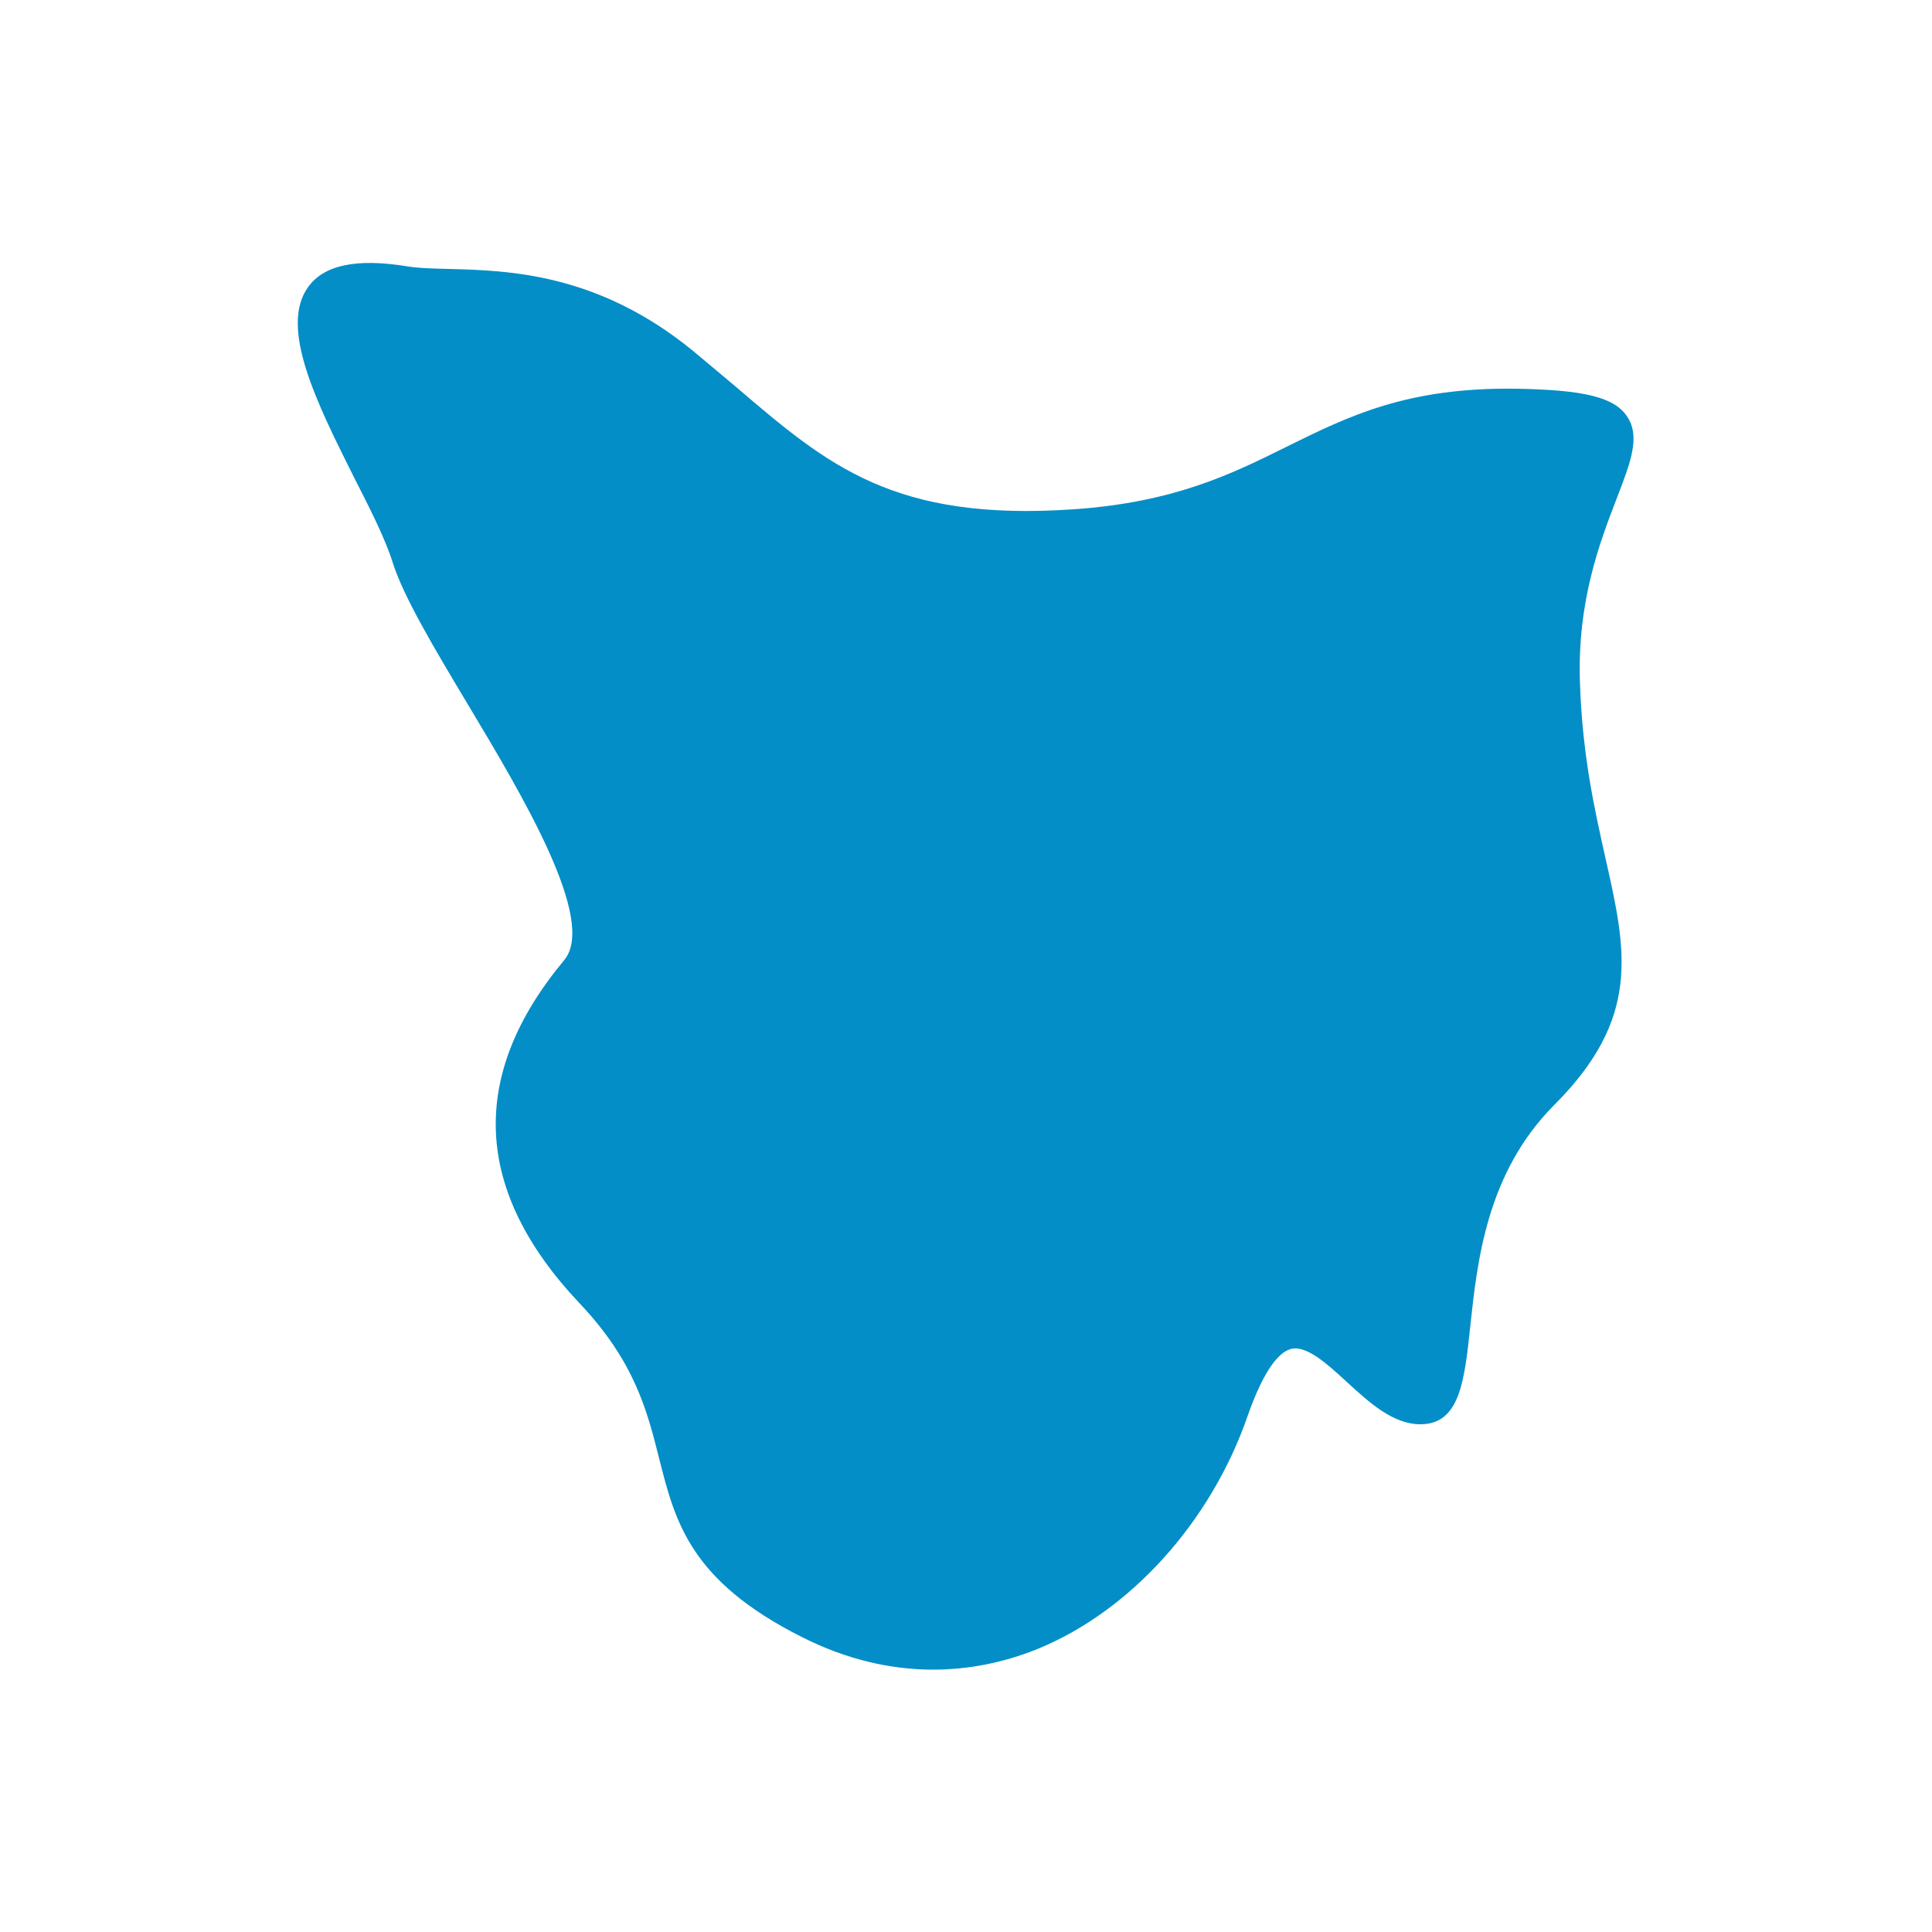
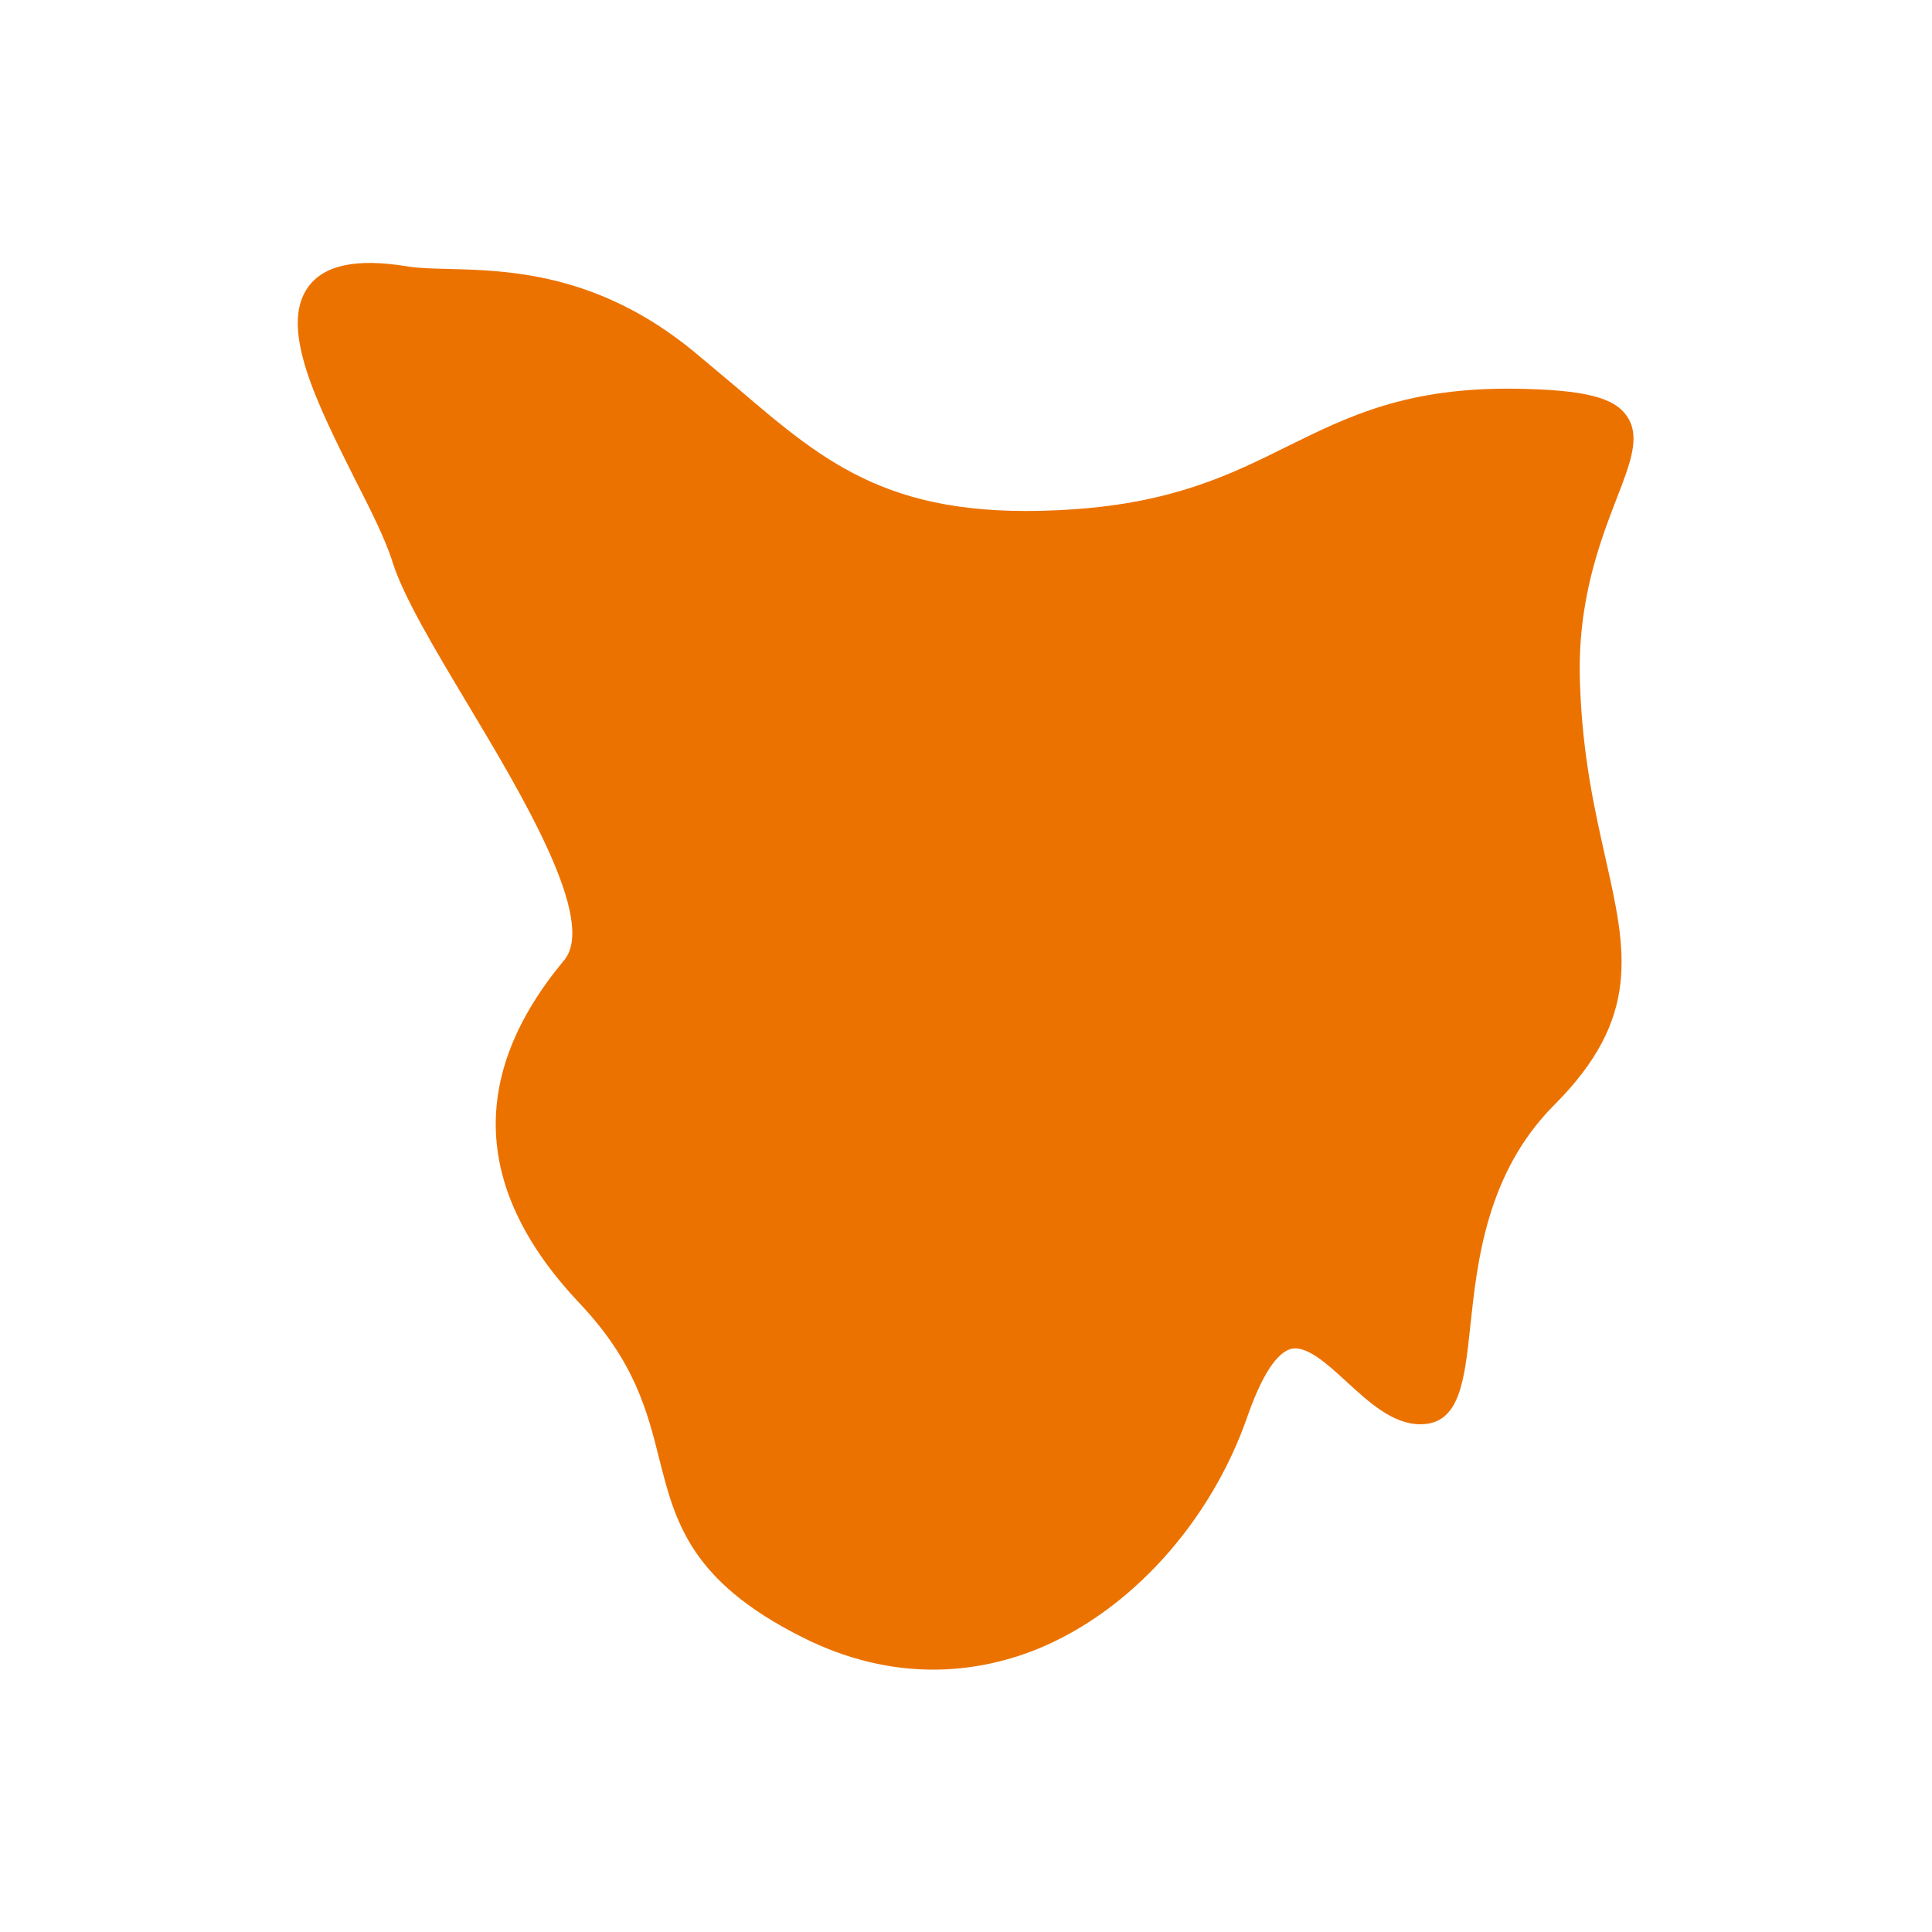
<svg xmlns="http://www.w3.org/2000/svg" version="1.1" id="Layer_1" x="0px" y="0px" viewBox="0 0 500 500" style="enable-background:new 0 0 500 500;" xml:space="preserve">
  <style type="text/css">
- 	.st0{fill:#038EC7;}
+ 	.st0{fill:#EC7200;}
</style>
  <path class="st0" d="M241.5,432.1c-11.4,0-22.8-2.8-33.9-8.4c-29.1-14.6-32.9-30-37-46.2c-3.1-12.3-6.3-25.1-20.6-40.2  c-27.5-29.1-28.9-58.9-4-88.8c8.6-10.3-10.9-42.8-25.1-66.5c-8.5-14.2-16.5-27.6-19.3-36.5c-1.8-5.8-5.7-13.6-9.9-21.8  c-9.6-19.2-19.6-39-11.9-49.5c4.1-5.6,12.4-7.4,25.4-5.3l0,0c2.9,0.5,6.6,0.6,10.9,0.7c15.3,0.4,38.4,1,63,21  c4.1,3.4,8,6.7,11.7,9.8c23.5,20.1,40.6,34.6,87.1,31.4c26-1.8,40.8-9.1,55.1-16.2c16-7.9,31.1-15.4,59.4-15  c17.6,0.3,25.4,2.2,28.7,7.2c3.5,5.2,0.9,11.9-2.7,21.2c-4.3,11.2-10.3,26.6-9.5,47.9c0.6,18.5,3.8,32.7,6.6,45.2  c5.4,24,9.3,41.3-13.3,63.9c-17.5,17.6-19.9,40.5-21.7,57.3c-1.5,14.1-2.7,25.3-12.9,25.3c-7.1,0-13.2-5.6-19.1-11  c-5.1-4.7-10.4-9.5-14.4-8.5c-2.6,0.7-6.6,4.2-11.2,17.3c-9.5,27.5-30.4,50.6-54.5,60.4C259.7,430.3,250.6,432.1,241.5,432.1z" />
-   <path class="st0" d="M95.7,74.4c-4.5,0-8.7,0.9-10.6,3.5c-5.4,7.3,4.5,27,12.5,42.8c4.3,8.5,8.3,16.5,10.3,22.8  c2.5,8.2,10.4,21.3,18.7,35.1c17.7,29.5,36,60.1,24.6,73.9c-22.8,27.4-21.6,53.7,3.7,80.4c15.4,16.3,19,30.5,22.2,43  c4,16,7.2,28.7,33.7,42.1c18.2,9.2,37.5,10.1,55.6,2.8c22.5-9.1,42-30.8,50.9-56.5c4.5-13,9.5-19.8,15.6-21.4  c7.3-1.9,13.9,4.1,20.2,9.9c5,4.6,10.2,9.3,14.8,9.3c4.3,0,5.3-7.1,6.6-19.6c1.9-17.7,4.4-42,23.5-61.1c20.1-20.2,16.9-34.4,11.6-58  c-2.7-12.1-6.1-27.3-6.8-46.4c-0.8-22.6,5.7-39.3,9.9-50.4c2.8-7.2,5-12.9,3.3-15.3c-2.7-4.1-18.4-4.3-23.5-4.4  c-26.8-0.4-41.2,6.8-56.5,14.3c-14.9,7.4-30.2,15-57.5,16.9c-49.1,3.4-67.9-12.6-91.6-32.9c-3.7-3.2-7.5-6.4-11.6-9.7  c-22.9-18.7-43.8-19.2-59.1-19.6c-4.5-0.1-8.4-0.2-11.7-0.8l0,0C101.5,74.7,98.5,74.4,95.7,74.4z" />
+   <path class="st0" d="M95.7,74.4c-4.5,0-8.7,0.9-10.6,3.5c-5.4,7.3,4.5,27,12.5,42.8c4.3,8.5,8.3,16.5,10.3,22.8  c2.5,8.2,10.4,21.3,18.7,35.1c17.7,29.5,36,60.1,24.6,73.9c-22.8,27.4-21.6,53.7,3.7,80.4c15.4,16.3,19,30.5,22.2,43  c4,16,7.2,28.7,33.7,42.1c18.2,9.2,37.5,10.1,55.6,2.8c22.5-9.1,42-30.8,50.9-56.5c4.5-13,9.5-19.8,15.6-21.4  c7.3-1.9,13.9,4.1,20.2,9.9c5,4.6,10.2,9.3,14.8,9.3c4.3,0,5.3-7.1,6.6-19.6c1.9-17.7,4.4-42,23.5-61.1c20.1-20.2,16.9-34.4,11.6-58  c-2.7-12.1-6.1-27.3-6.8-46.4c-0.8-22.6,5.7-39.3,9.9-50.4c2.8-7.2,5-12.9,3.3-15.3c-2.7-4.1-18.4-4.3-23.5-4.4  c-26.8-0.4-41.2,6.8-56.5,14.3c-14.9,7.4-30.2,15-57.5,16.9c-49.1,3.4-67.9-12.6-91.6-32.9c-3.7-3.2-7.5-6.4-11.6-9.7  c-22.9-18.7-43.8-19.2-59.1-19.6c-4.5-0.1-8.4-0.2-11.7-0.8c0,0,0,0,0,0C101.5,74.7,98.5,74.4,95.7,74.4z" />
</svg>
